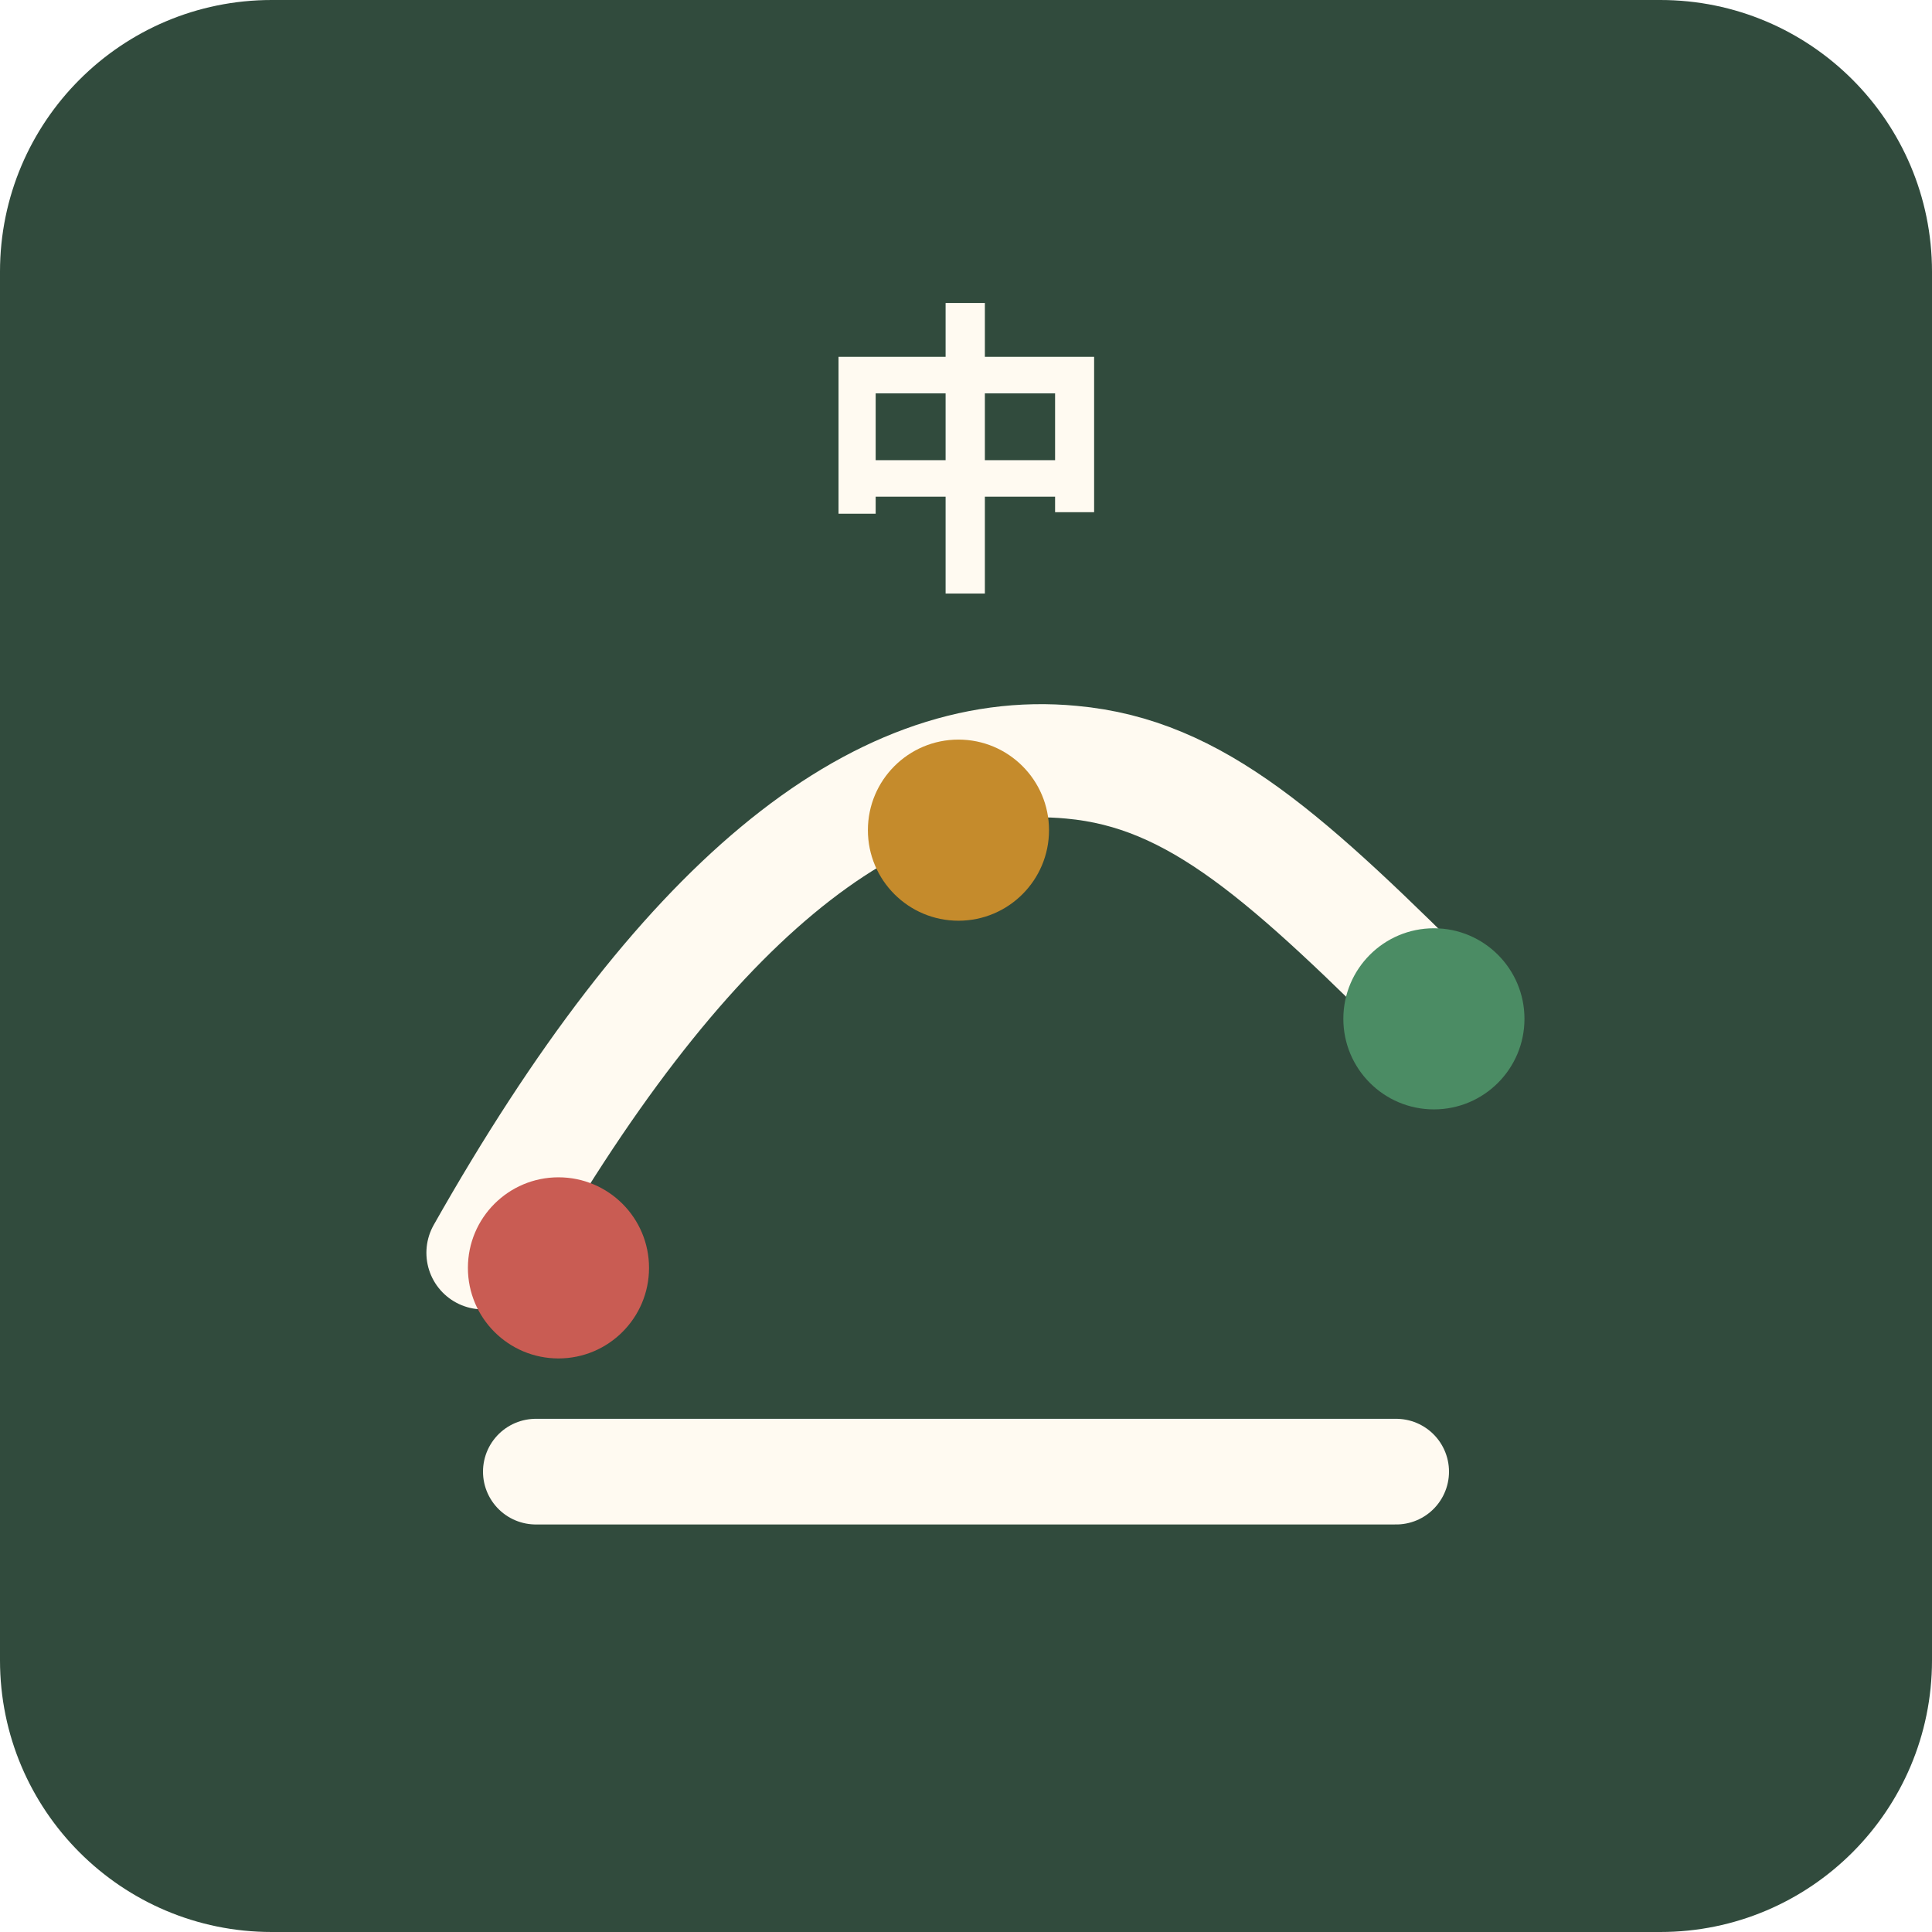
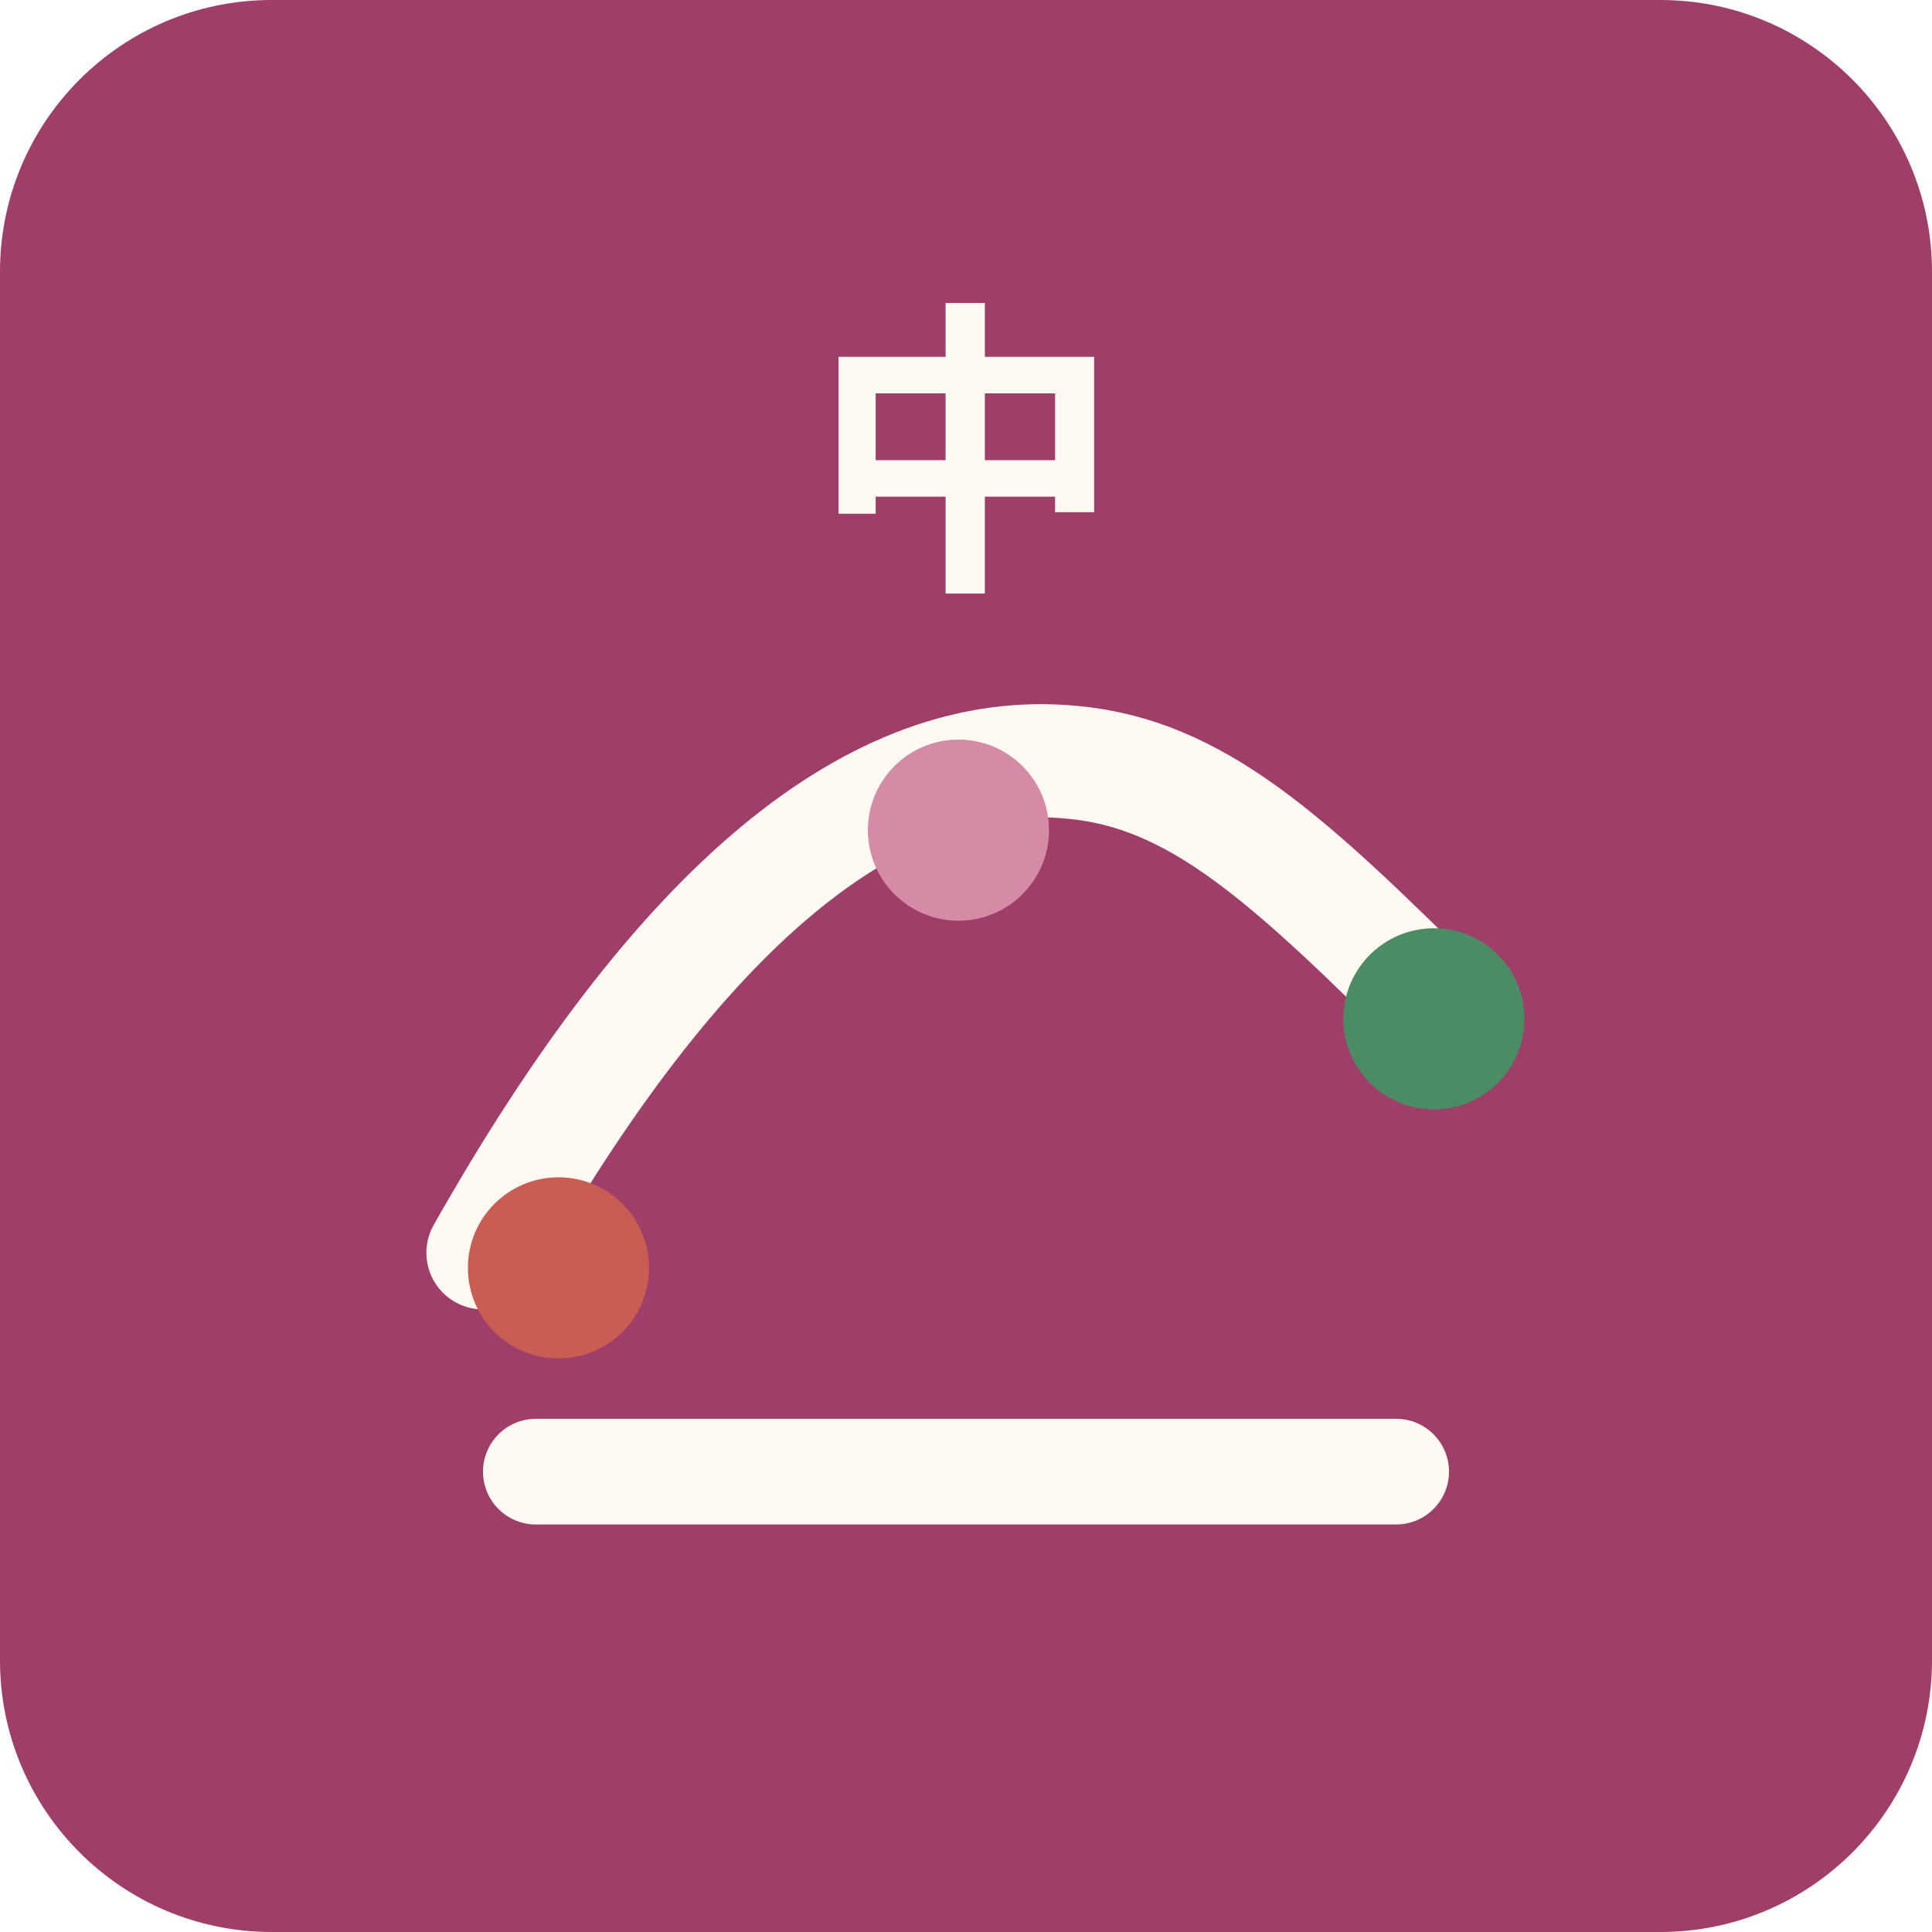
<svg xmlns="http://www.w3.org/2000/svg" viewBox="0 0 512 512" role="img" aria-label="後中醫複習表">
-   <rect width="512" height="512" rx="72" fill="#314b3d" />
+   <rect width="512" height="512" rx="72" fill="#9f3e68" />
  <path d="M128 332c52-92 104-135 156-130 33 3 57 25 100 68" fill="none" stroke="#fffaf1" stroke-width="30" stroke-linecap="round" />
  <circle cx="148" cy="336" r="24" fill="#c95c53" />
-   <circle cx="254" cy="220" r="24" fill="#c58b2c" />
+   <circle cx="254" cy="220" r="24" fill="#d58aa5" />
  <circle cx="380" cy="270" r="24" fill="#4b8c64" />
  <path d="M142 390h228" stroke="#fffaf1" stroke-width="28" stroke-linecap="round" />
  <text x="256" y="150" fill="#fffaf1" font-family="Arial, sans-serif" font-size="82" font-weight="800" text-anchor="middle">中</text>
</svg>
